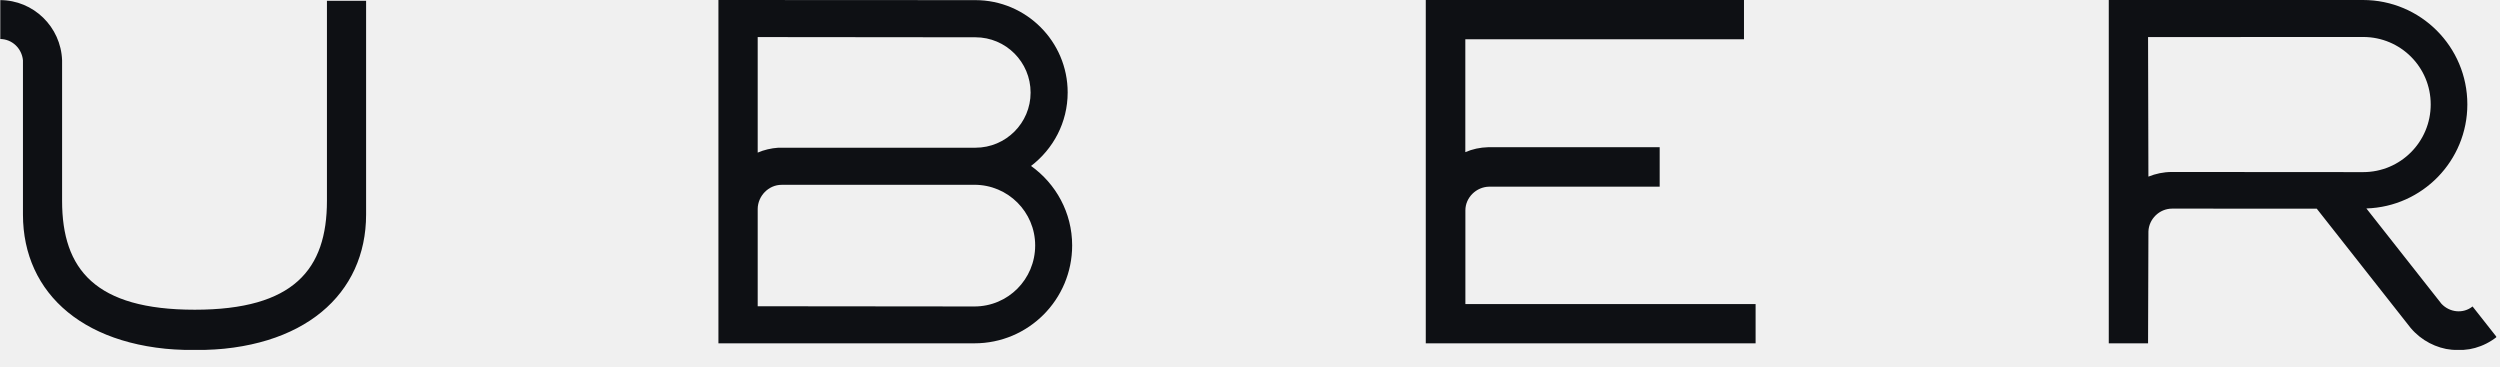
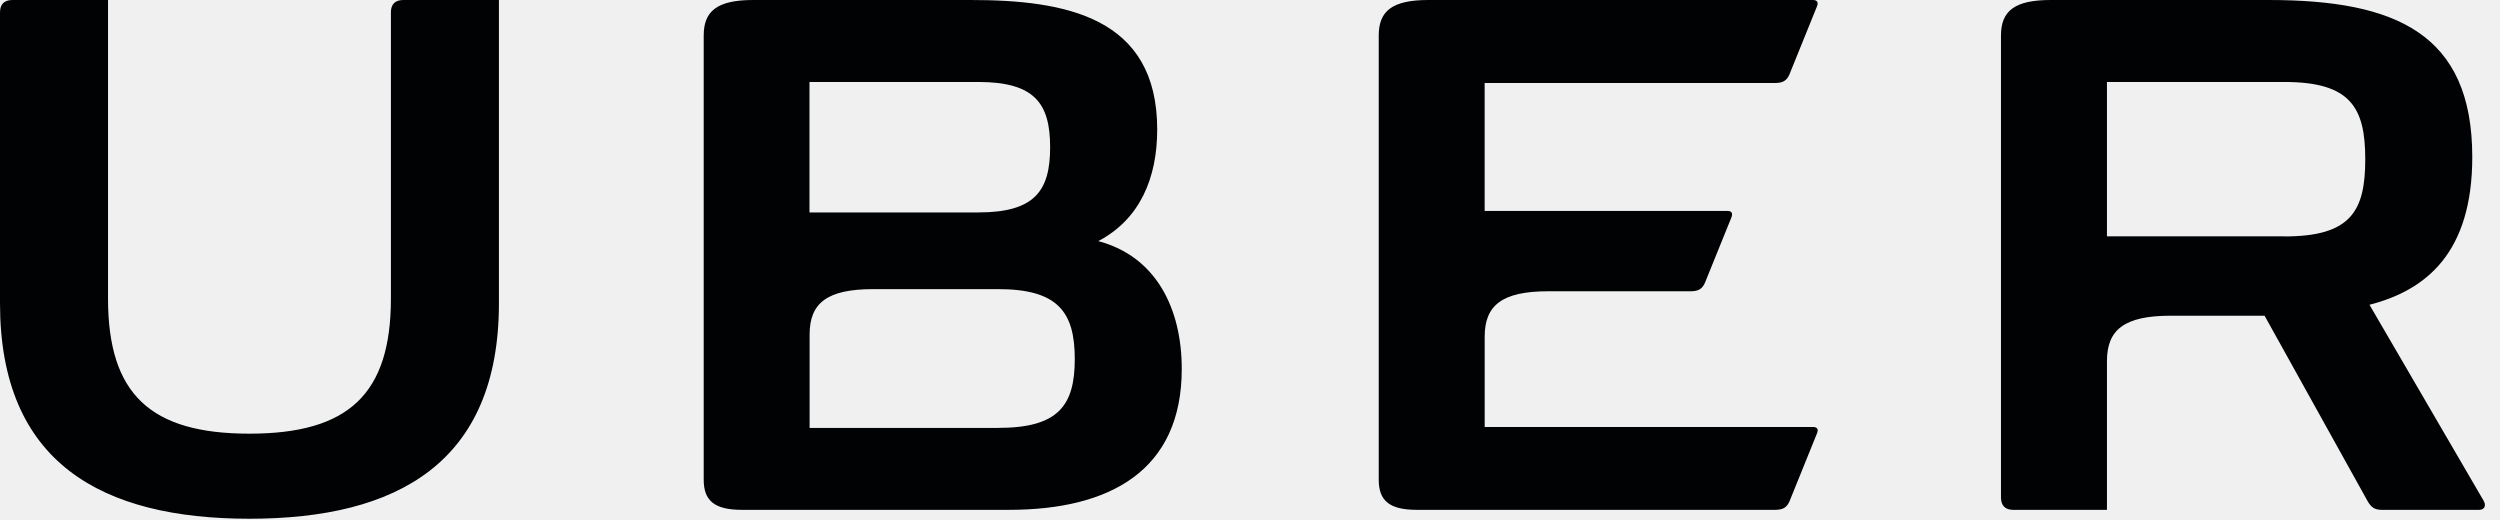
- <svg xmlns="http://www.w3.org/2000/svg" xmlns:xlink="http://www.w3.org/1999/xlink" width="116" height="17" viewBox="0 0 116 17">
-   <defs>
-     <path id="a" d="M.014 0h115.83v16.235H.014" />
-   </defs>
-   <g fill="none" fill-rule="evenodd">
-     <mask id="b" fill="#fff">
-       <use xlink:href="#a" />
-     </mask>
-     <path fill="#0E1014" d="M15.17.038v9.28c0 3.177-1.533 5.053-6.134 5.053-4.615 0-6.155-1.873-6.155-5.05V2.796C2.825 1.25 1.558.005 0 .005V1.81c.564 0 1.012.438 1.065.987v7.158c0 3.68 2.886 6.293 7.97 6.293 5.078 0 7.952-2.614 7.952-6.293V.038H15.17m52.824 14.07V9.76c0-.597.507-1.086 1.095-1.098h7.92V6.83h-7.95c-.384.01-.74.088-1.068.23V1.823h12.93V0H66.156v15.93H81.46v-1.82H67.995m32.775-6.13c-.385 0-.748.08-1.084.215L99.67 1.72l9.982-.004c1.733 0 3.133 1.396 3.133 3.13s-1.4 3.14-3.133 3.14l-8.883-.006zm13.957 6.24c-.438.35-1.062.28-1.442-.123L109.8 9.672c2.603-.08 4.685-2.213 4.685-4.83 0-2.677-2.17-4.842-4.843-4.842H97.847v15.93h1.823l.017-5.19c.02-.578.51-1.06 1.1-1.06l6.71.002 4.358 5.535c1.003 1.185 2.765 1.383 3.988.42l-1.116-1.417z" mask="url(#b)" />
-     <path fill="#0E1014" d="M45.214 14.22l-10.057-.01V9.692c.007-.603.508-1.116 1.107-1.116l8.95-.002c1.56 0 2.818 1.262 2.818 2.814 0 1.57-1.258 2.832-2.818 2.832zM35.157 1.72l10.103.01c1.416 0 2.56 1.15 2.56 2.567 0 1.41-1.144 2.557-2.56 2.557h-9.148c-.333.023-.662.1-.955.227V1.72zM47.84 7.7c1.026-.782 1.7-2.014 1.7-3.41 0-2.36-1.92-4.284-4.285-4.284L33.335 0v15.93h11.88c2.504 0 4.533-2.03 4.533-4.542 0-1.52-.755-2.864-1.908-3.688z" />
-   </g>
+ <svg xmlns="http://www.w3.org/2000/svg" width="77" height="16">
+   <path fill="#000203" fill-rule="evenodd" d="M12.04.386v8.808c0 2.942-1.303 4.163-4.357 4.163-3.054 0-4.356-1.22-4.356-4.163V0H.387C.127 0 0 .13 0 .386V9.34c0 4.918 3.134 6.637 7.683 6.637 4.55 0 7.684-1.72 7.684-6.638V0h-2.942c-.257 0-.386.13-.386.386m42.64 2.17c.24 0 .353-.08.433-.258l.852-2.105c.05-.128 0-.193-.128-.193H43.99c-1.108 0-1.525.338-1.525 1.093v13.68c0 .642.32.93 1.173.93H54.68c.24 0 .354-.08.434-.256l.852-2.106c.05-.125 0-.19-.128-.19h-10.11v-2.78c0-.965.53-1.4 1.96-1.4h4.39c.24 0 .352-.08.432-.256l.82-2.025c.048-.13 0-.194-.128-.194h-7.475v-3.94h8.953M30.74 13.18h-5.804v-2.877c0-.964.53-1.398 1.96-1.398h3.844c1.848 0 2.363.707 2.363 2.154 0 1.443-.515 2.12-2.363 2.12zM24.936 2.525h5.193c1.733 0 2.215.653 2.215 2.01 0 1.354-.482 2.008-2.218 2.008h-5.194v-4.02zm8.89 4.902c1.286-.675 1.816-1.945 1.816-3.44C35.642.514 32.812 0 29.888 0H23.2c-1.108 0-1.526.338-1.526 1.093v13.68c0 .642.322.93 1.174.93h8.23c3.102 0 5.32-1.204 5.32-4.34 0-1.88-.804-3.47-2.572-3.937zM70.36 7.28h-5.466V2.525h5.466c2.04 0 2.49.787 2.49 2.38 0 1.606-.45 2.377-2.49 2.377zm6.14 8.15l-3.52-6.043c1.752-.45 3.166-1.607 3.166-4.55C76.146 1.03 73.783 0 69.876 0H63.16c-1.11 0-1.53.338-1.53 1.093v14.225c0 .257.13.386.387.386h2.877v-4.58c0-.965.53-1.4 1.962-1.4h2.893l3.18 5.723c.096.16.192.257.433.257h2.99c.21 0 .21-.177.145-.273z" />
</svg>
